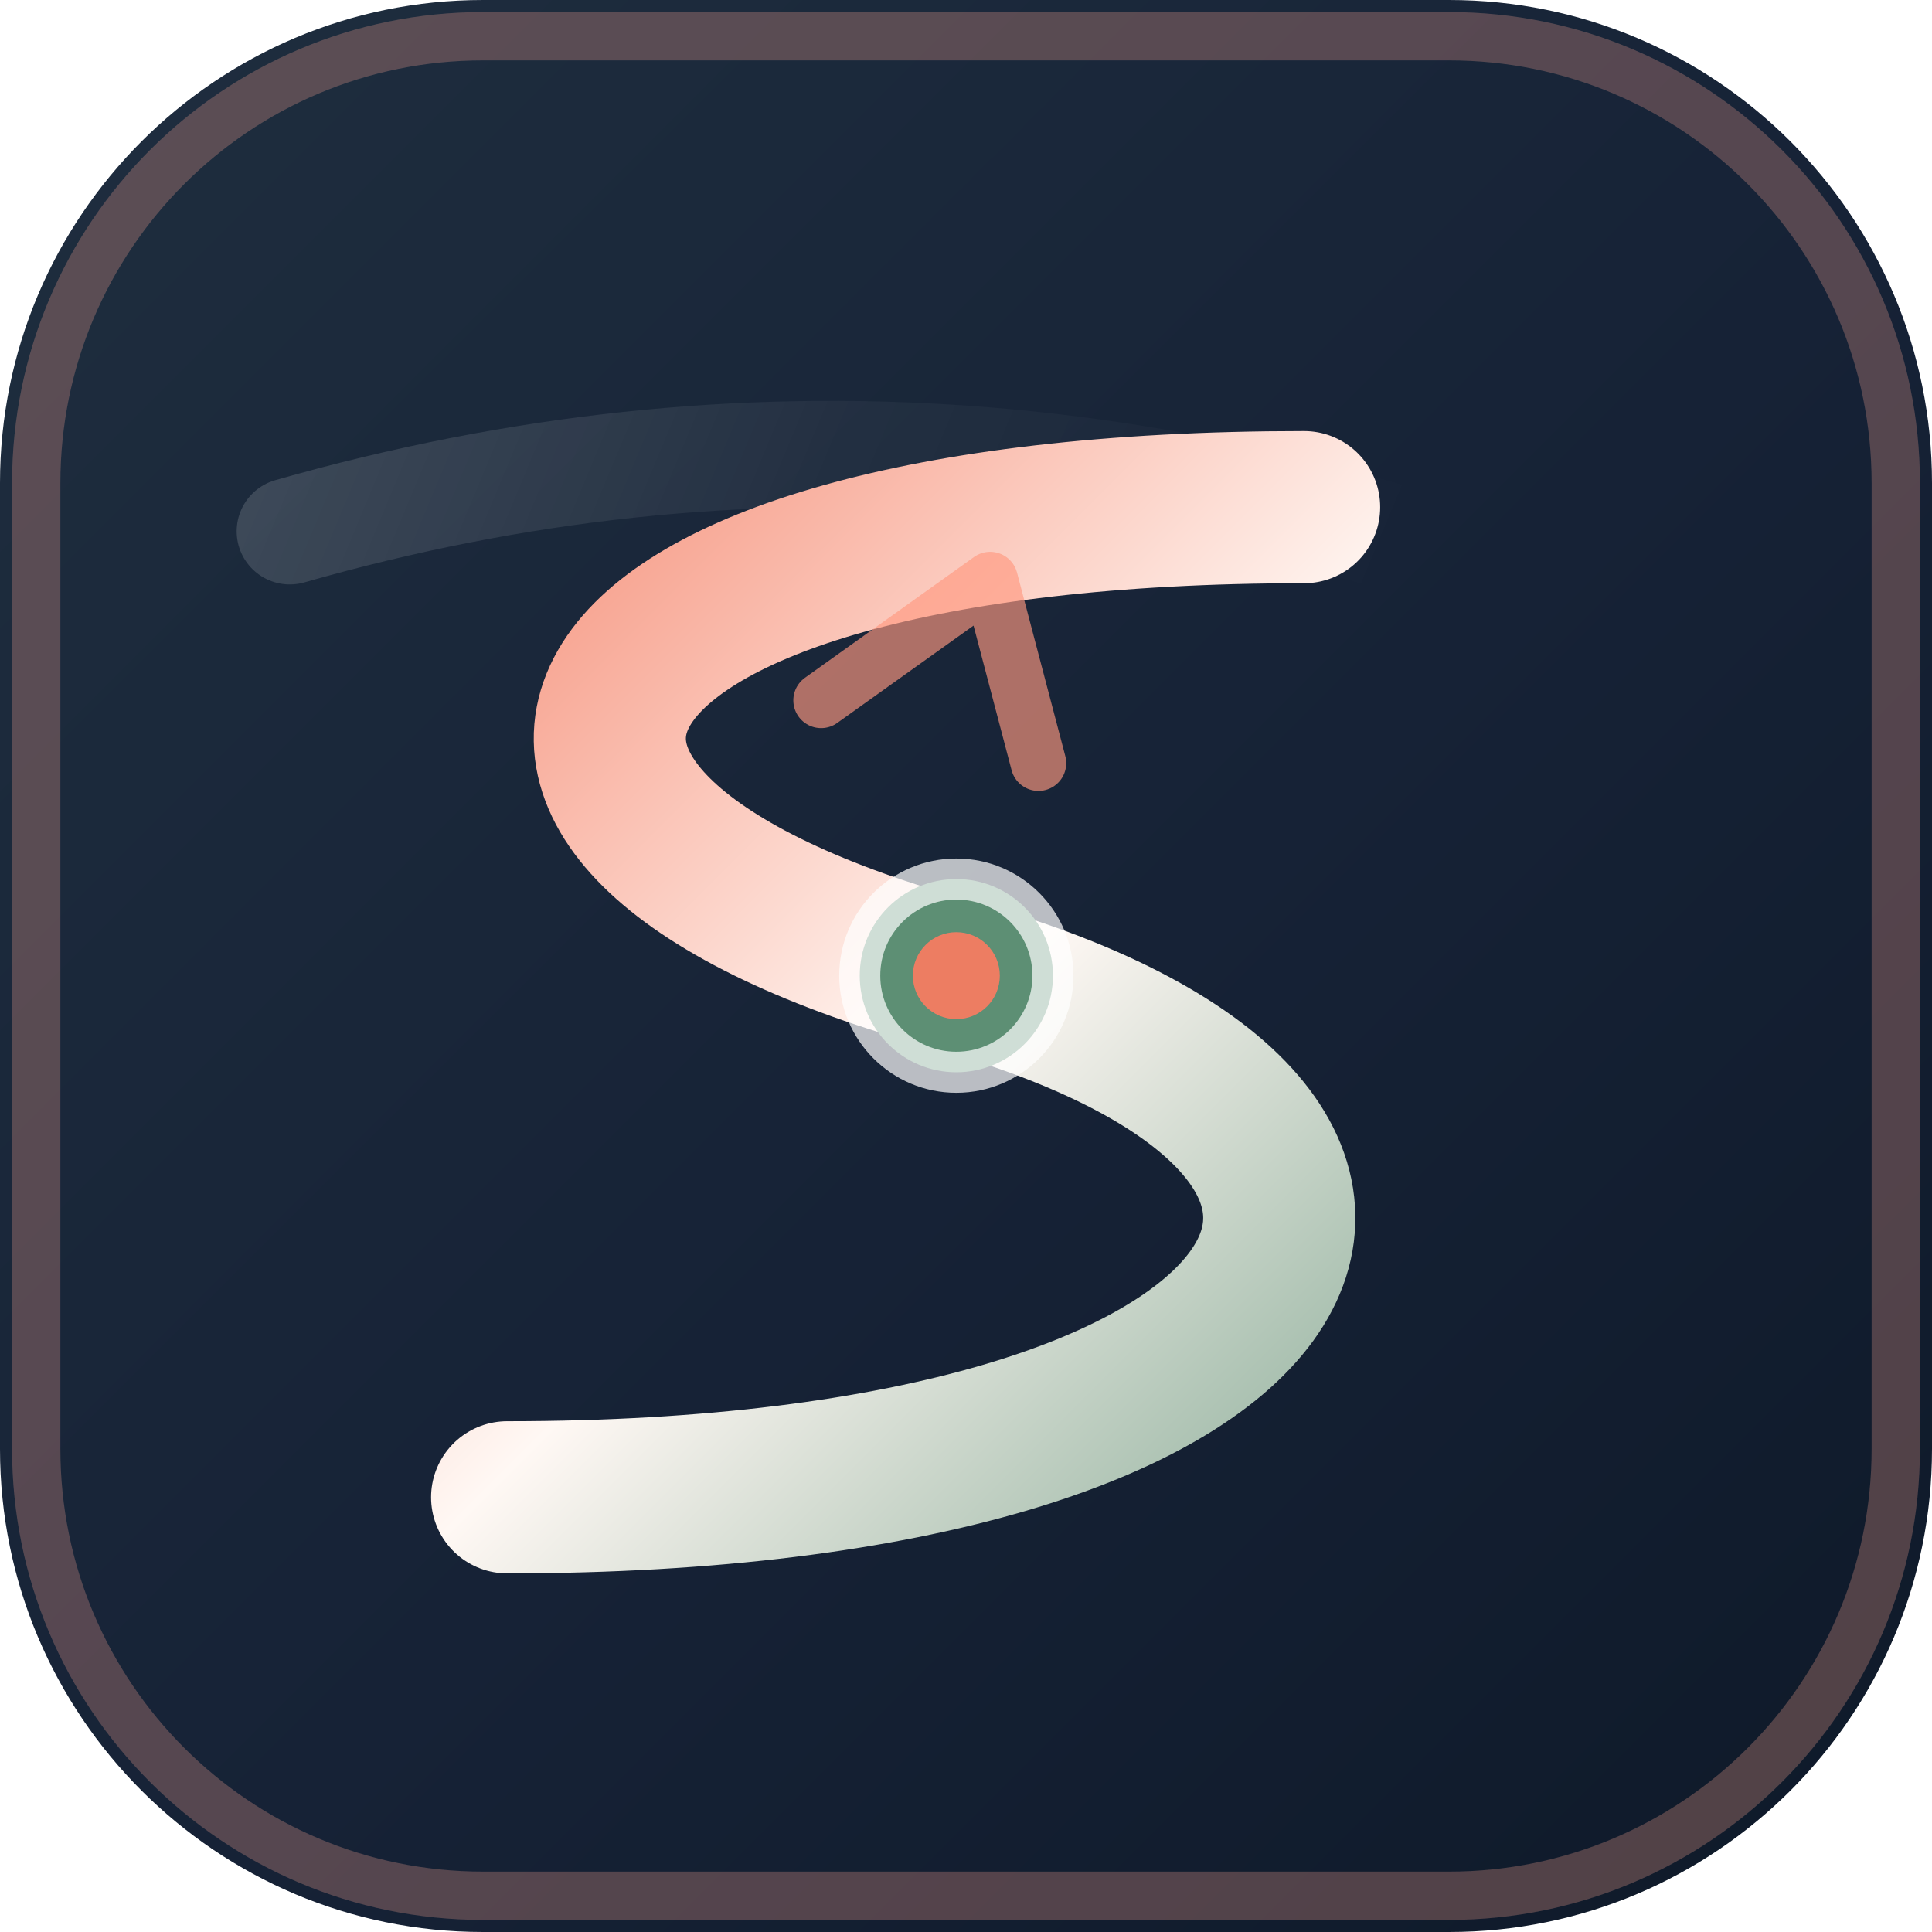
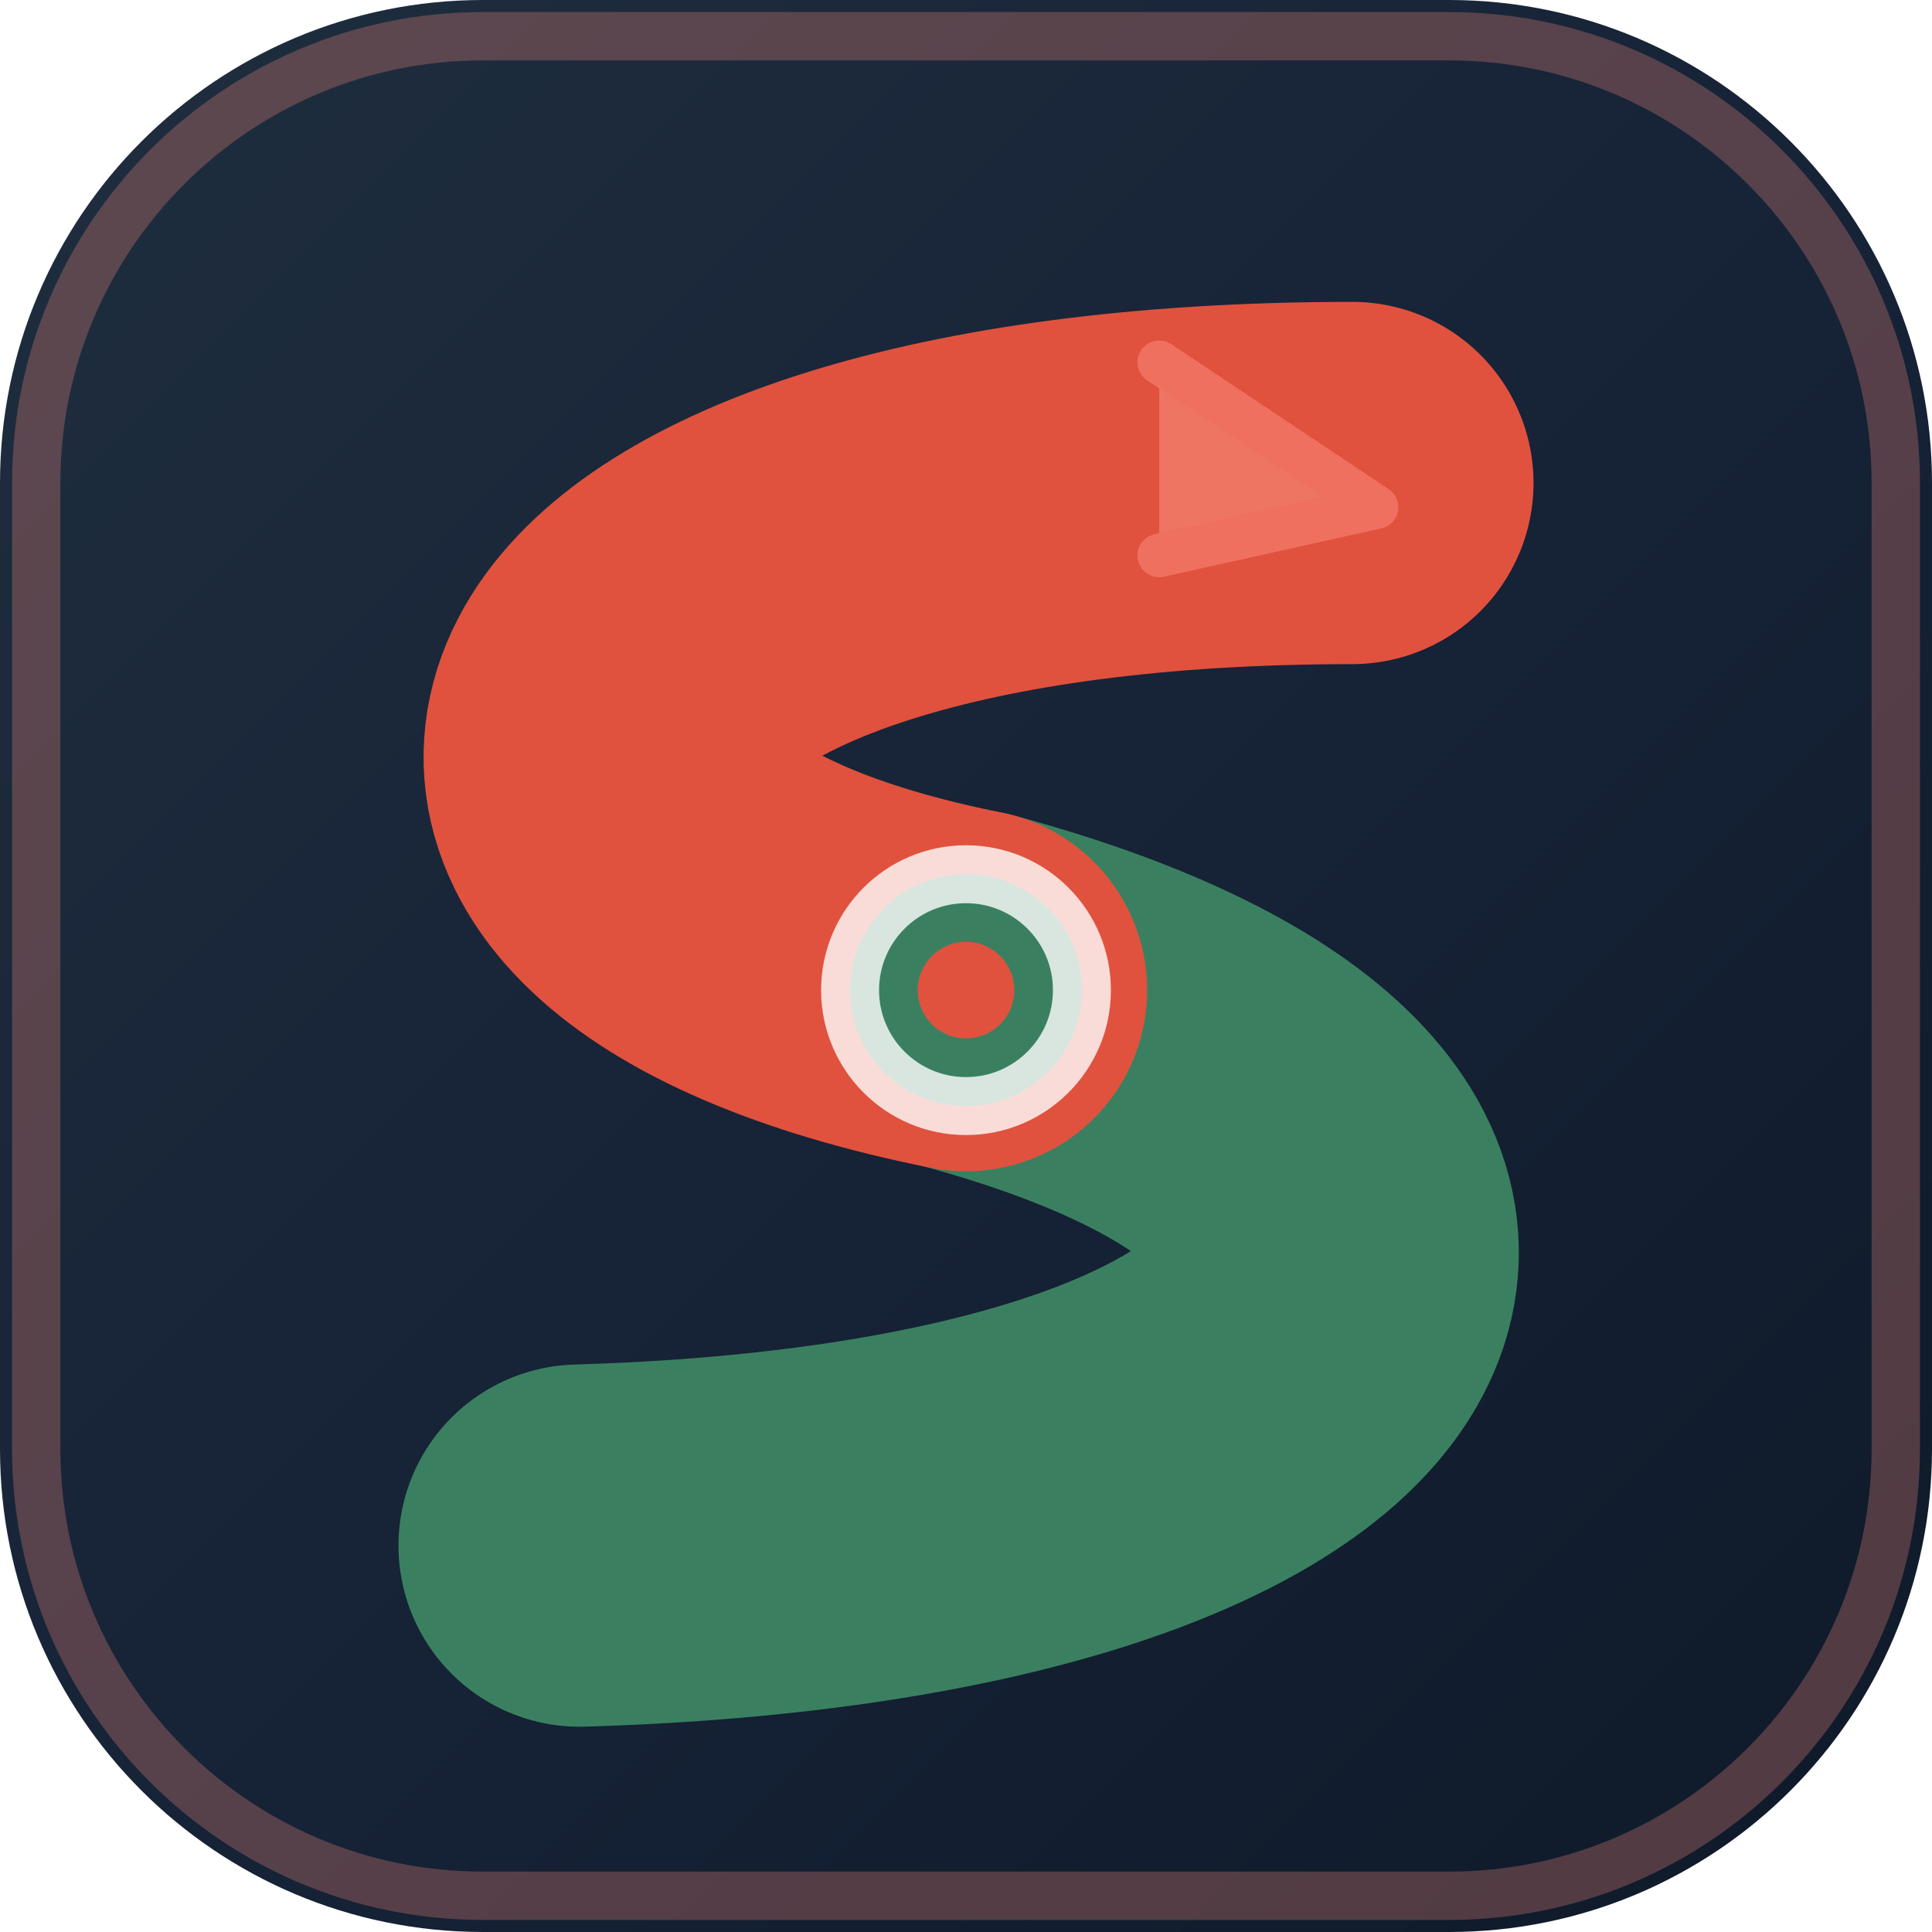
<svg xmlns="http://www.w3.org/2000/svg" viewBox="0 0 40 40" fill="none" aria-hidden="true">
  <defs>
-     <linearGradient id="sbBgD" x1="2" y1="2" x2="38" y2="38" gradientUnits="userSpaceOnUse">
+     <linearGradient id="bgD" x1="2" y1="2" x2="38" y2="38" gradientUnits="userSpaceOnUse">
      <stop offset="0%" stop-color="#1e2d3e" />
      <stop offset="55%" stop-color="#162236" />
      <stop offset="100%" stop-color="#0f1a2a" />
    </linearGradient>
-     <linearGradient id="sbGlassD" x1="4" y1="4" x2="28" y2="14" gradientUnits="userSpaceOnUse">
-       <stop offset="0%" stop-color="rgba(255,255,255,0.18)" />
-       <stop offset="55%" stop-color="rgba(255,255,255,0.04)" />
-       <stop offset="100%" stop-color="rgba(255,255,255,0)" />
-     </linearGradient>
-     <linearGradient id="sbSstrokeD" x1="8" y1="8" x2="34" y2="34" gradientUnits="userSpaceOnUse">
-       <stop offset="0%" stop-color="#f47c62" />
-       <stop offset="48%" stop-color="#fff8f4" />
-       <stop offset="100%" stop-color="#5d8f74" />
-     </linearGradient>
-     <linearGradient id="sbSinnerD" x1="10" y1="10" x2="32" y2="30" gradientUnits="userSpaceOnUse">
-       <stop offset="0%" stop-color="#ff9880" />
-       <stop offset="50%" stop-color="rgba(255,255,255,0.55)" />
-       <stop offset="100%" stop-color="#7ab090" />
-     </linearGradient>
  </defs>
-   <rect width="40" height="40" rx="10" fill="url(#sbBgD)" />
-   <rect x="0.75" y="0.75" width="38.5" height="38.5" rx="9.25" stroke="rgba(255,255,255,0.13)" fill="none" />
-   <rect x="0.75" y="0.75" width="38.5" height="38.5" rx="9.25" stroke="rgba(242,106,79,0.18)" fill="none" />
-   <path d="M6 11 Q20 7 34 13" stroke="url(#sbGlassD)" stroke-width="2.2" fill="none" stroke-linecap="round" />
-   <path d="M 27 10.5 C 11 10.5 8 17 19.8 20.2 C 31.5 23.5 27.5 31 10.5 31" fill="none" stroke="url(#sbSinnerD)" stroke-width="2" stroke-linecap="round" opacity="0.7" />
-   <path d="M 27 10.5 C 11 10.5 8 17 19.8 20.2 C 31.5 23.5 27.5 31 10.5 31" fill="none" stroke="url(#sbSstrokeD)" stroke-width="3.15" stroke-linecap="round" />
-   <path d="M 17 14.5 L 20.5 12 L 21.5 15.8" stroke="rgba(255,152,128,0.65)" stroke-width="1.15" stroke-linecap="round" stroke-linejoin="round" fill="none" />
-   <circle cx="19.8" cy="20.2" r="2" fill="#5d8f74" stroke="rgba(255,255,255,0.7)" stroke-width="0.85" />
-   <circle cx="19.8" cy="20.2" r="0.9" fill="#f47c62" opacity="0.95" />
+   <rect width="40" height="40" rx="10" fill="url(#bgD)" />
+   <rect x="0.75" y="0.75" width="38.5" height="38.5" rx="9.25" stroke="rgba(255,255,255,0.12)" fill="none" stroke-width="1" />
+   <rect x="0.75" y="0.75" width="38.5" height="38.5" rx="9.25" stroke="rgba(220,80,60,0.22)" fill="none" stroke-width="1" />
+   <path d="M 20 20.5 C 33 24 29 31.5 12 32" stroke="#3a8060" stroke-width="7.5" stroke-linecap="round" fill="none" />
+   <path d="M 28 10 C 11 10 7.5 18 20 20.5" stroke="#e0523e" stroke-width="7.5" stroke-linecap="round" fill="none" />
+   <path d="M 24 7.5 L 28.5 10.5 L 24 11.5" fill="rgba(255,160,140,0.45)" stroke="#f07060" stroke-width="0.9" stroke-linejoin="round" stroke-linecap="round" />
+   <circle cx="20" cy="20.5" r="2.4" fill="#3a8060" stroke="rgba(255,255,255,0.8)" stroke-width="1.2" />
+   <circle cx="20" cy="20.5" r="1.0" fill="#e0523e" />
</svg>
